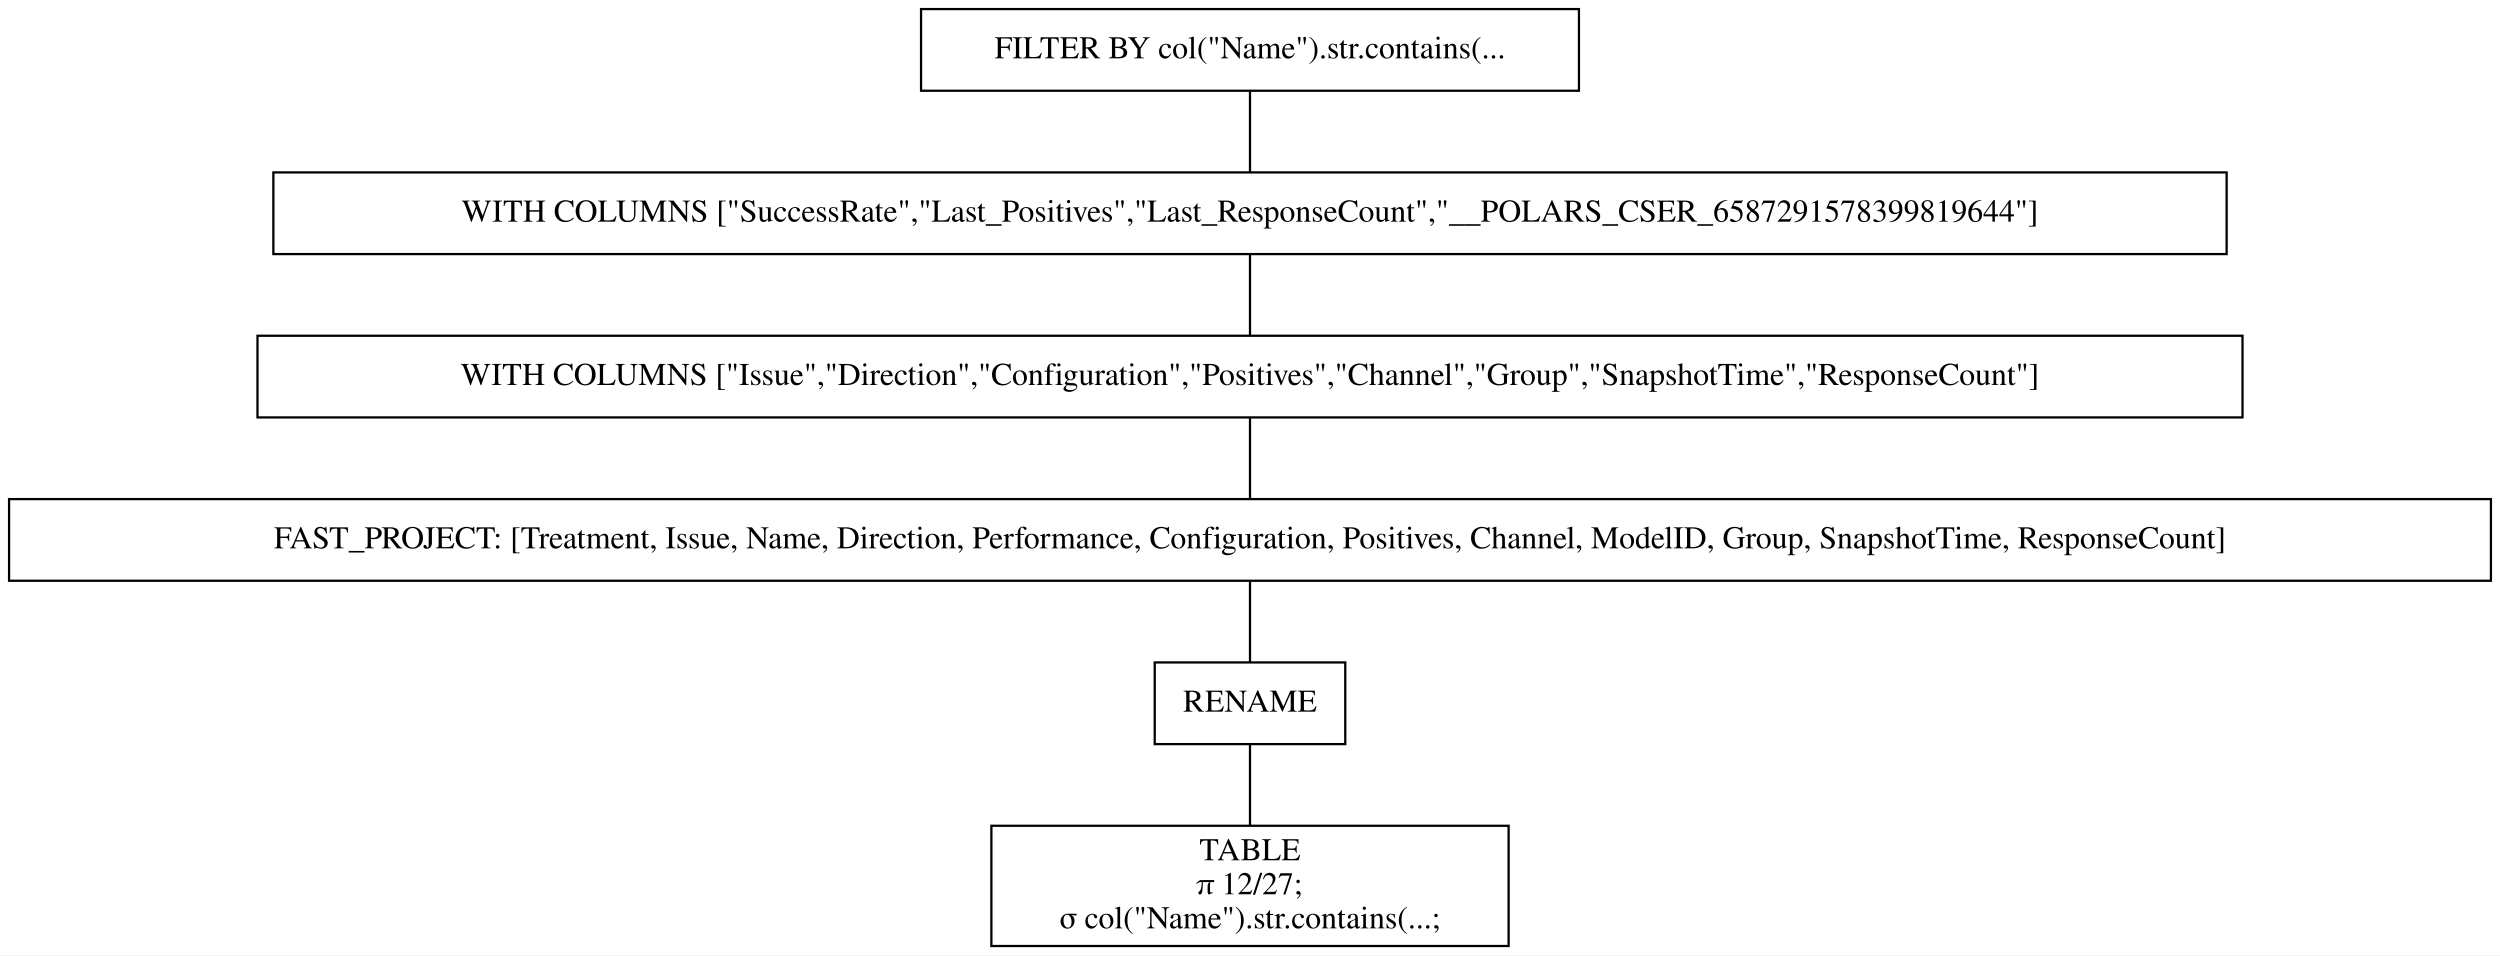
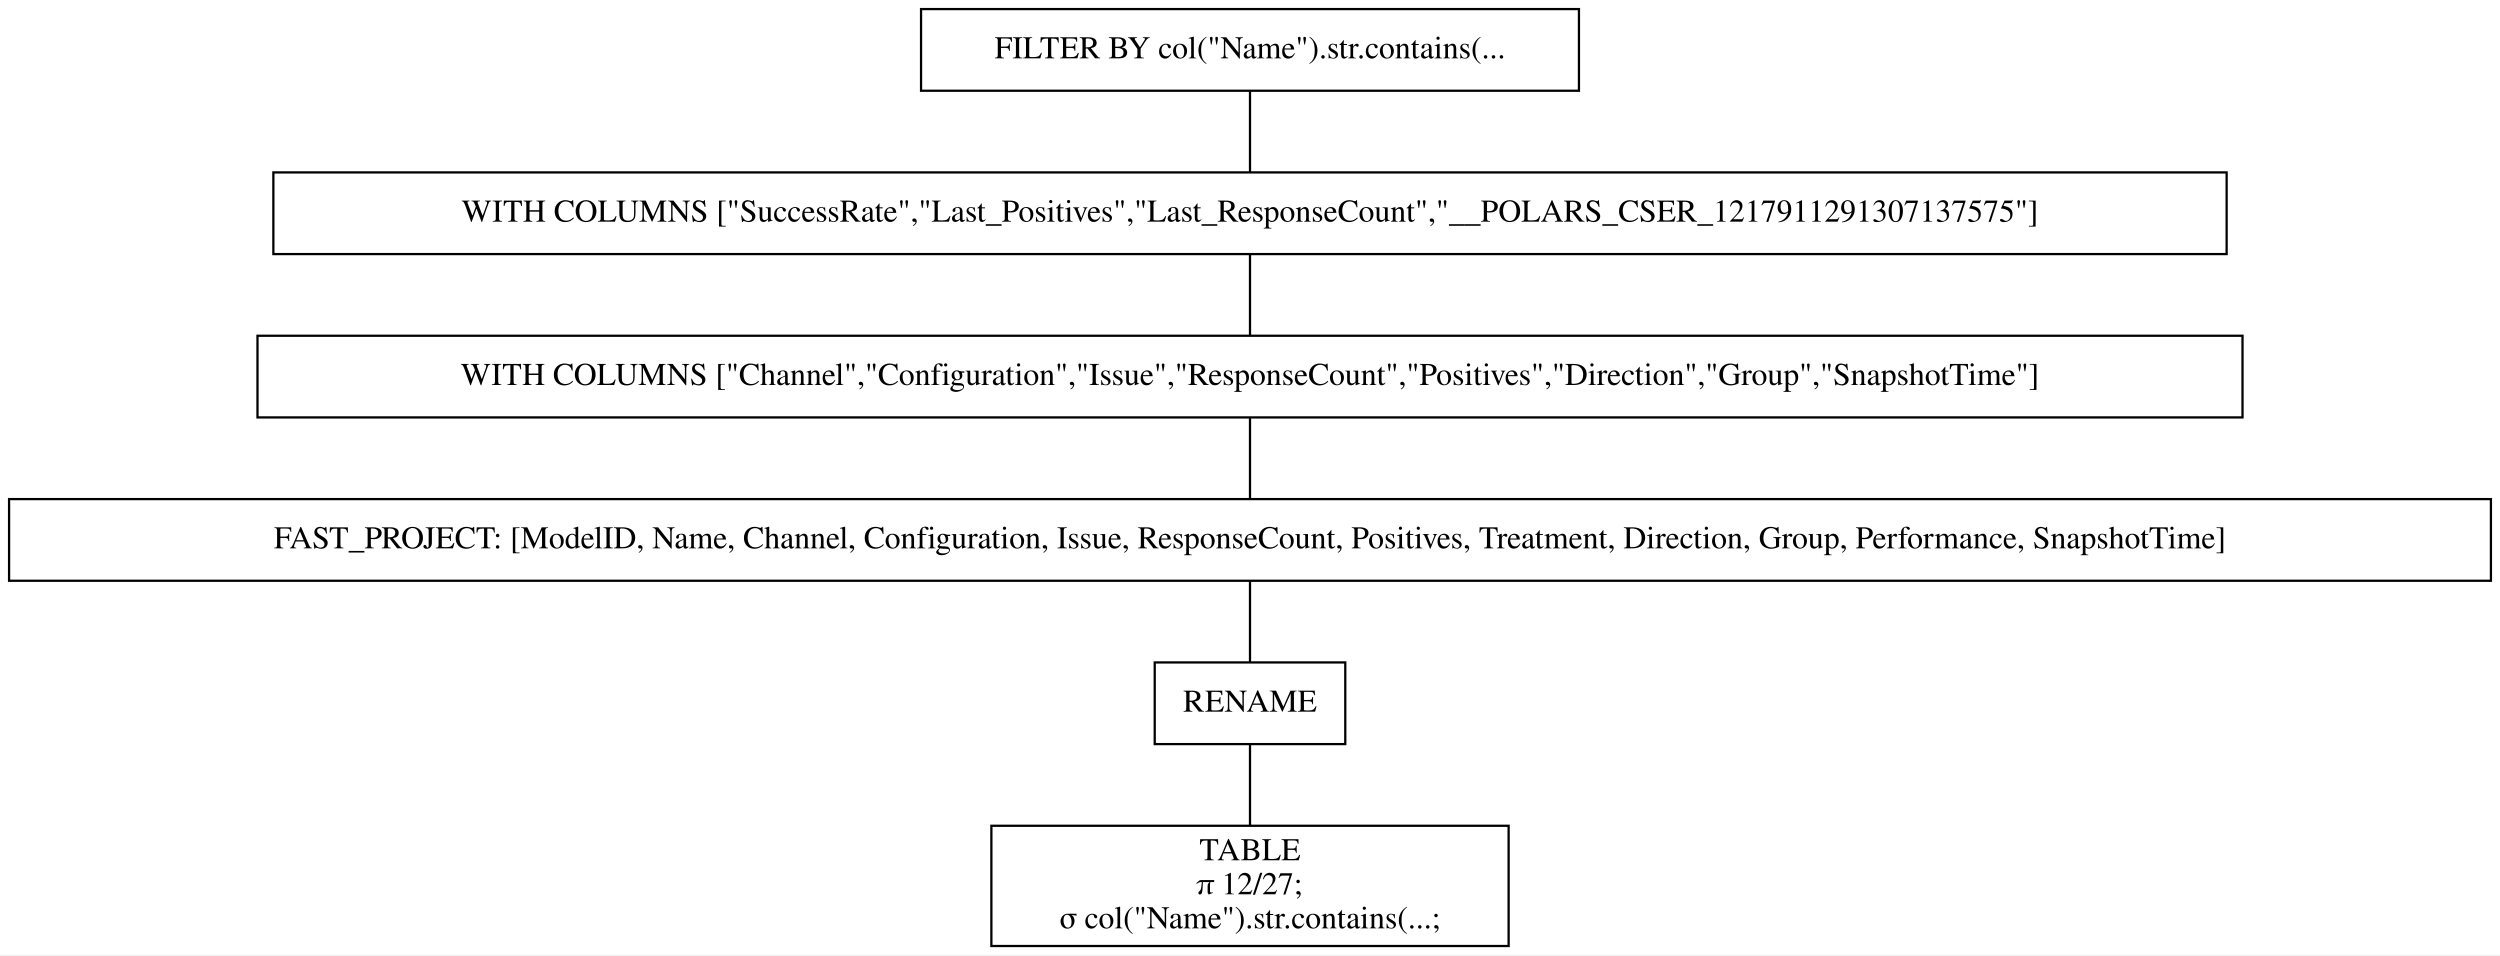
<svg xmlns="http://www.w3.org/2000/svg" width="1102pt" height="421pt" viewBox="0.00 0.00 1102.00 421.00">
  <g id="graph0" class="graph" transform="scale(1 1) rotate(0) translate(4 417)">
    <polygon fill="white" stroke="transparent" points="-4,4 -4,-417 1098,-417 1098,4 -4,4" />
    <g id="node1" class="node">
      <polygon fill="none" stroke="black" points="692,-413 402,-413 402,-377 692,-377 692,-413" />
      <text text-anchor="middle" x="547" y="-391.3" font-family="Times,serif" font-size="14.00">FILTER BY col("Name").str.contains(...</text>
    </g>
    <g id="node2" class="node">
      <polygon fill="none" stroke="black" points="977.5,-341 116.5,-341 116.5,-305 977.5,-305 977.5,-341" />
-       <text text-anchor="middle" x="547" y="-319.3" font-family="Times,serif" font-size="14.00">WITH COLUMNS ["SuccessRate","Last_Positives","Last_ResponseCount","__POLARS_CSER_6587291578399819644"]</text>
+       <text text-anchor="middle" x="547" y="-319.3" font-family="Times,serif" font-size="14.00">WITH COLUMNS ["SuccessRate","Last_Positives","Last_ResponseCount","__POLARS_CSER_1217911291307137575"]</text>
    </g>
    <g id="edge1" class="edge">
      <path fill="none" stroke="black" d="M547,-376.7C547,-365.85 547,-351.92 547,-341.1" />
    </g>
    <g id="node3" class="node">
      <polygon fill="none" stroke="black" points="984.5,-269 109.5,-269 109.5,-233 984.5,-233 984.5,-269" />
-       <text text-anchor="middle" x="547" y="-247.3" font-family="Times,serif" font-size="14.00">WITH COLUMNS ["Issue","Direction","Configuration","Positives","Channel","Group","SnapshotTime","ResponseCount"]</text>
+       <text text-anchor="middle" x="547" y="-247.3" font-family="Times,serif" font-size="14.00">WITH COLUMNS ["Channel","Configuration","Issue","ResponseCount","Positives","Direction","Group","SnapshotTime"]</text>
    </g>
    <g id="edge2" class="edge">
      <path fill="none" stroke="black" d="M547,-304.7C547,-293.85 547,-279.92 547,-269.1" />
    </g>
    <g id="node4" class="node">
      <polygon fill="none" stroke="black" points="1094,-197 0,-197 0,-161 1094,-161 1094,-197" />
-       <text text-anchor="middle" x="547" y="-175.3" font-family="Times,serif" font-size="14.00">FAST_PROJECT: [Treatment, Issue, Name, Direction, Performance, Configuration, Positives, Channel, ModelID, Group, SnapshotTime, ResponseCount]</text>
+       <text text-anchor="middle" x="547" y="-175.3" font-family="Times,serif" font-size="14.00">FAST_PROJECT: [ModelID, Name, Channel, Configuration, Issue, ResponseCount, Positives, Treatment, Direction, Group, Performance, SnapshotTime]</text>
    </g>
    <g id="edge3" class="edge">
      <path fill="none" stroke="black" d="M547,-232.7C547,-221.85 547,-207.92 547,-197.1" />
    </g>
    <g id="node5" class="node">
      <polygon fill="none" stroke="black" points="589,-125 505,-125 505,-89 589,-89 589,-125" />
      <text text-anchor="middle" x="547" y="-103.3" font-family="Times,serif" font-size="14.00">RENAME</text>
    </g>
    <g id="edge4" class="edge">
      <path fill="none" stroke="black" d="M547,-160.7C547,-149.85 547,-135.92 547,-125.1" />
    </g>
    <g id="node6" class="node">
      <polygon fill="none" stroke="black" points="661,-53 433,-53 433,0 661,0 661,-53" />
      <text text-anchor="middle" x="547" y="-37.8" font-family="Times,serif" font-size="14.00">TABLE</text>
      <text text-anchor="middle" x="547" y="-22.8" font-family="Times,serif" font-size="14.00">π 12/27;</text>
      <text text-anchor="middle" x="547" y="-7.8" font-family="Times,serif" font-size="14.00">σ col("Name").str.contains(...;</text>
    </g>
    <g id="edge5" class="edge">
      <path fill="none" stroke="black" d="M547,-88.97C547,-78.51 547,-64.9 547,-53.16" />
    </g>
  </g>
</svg>
